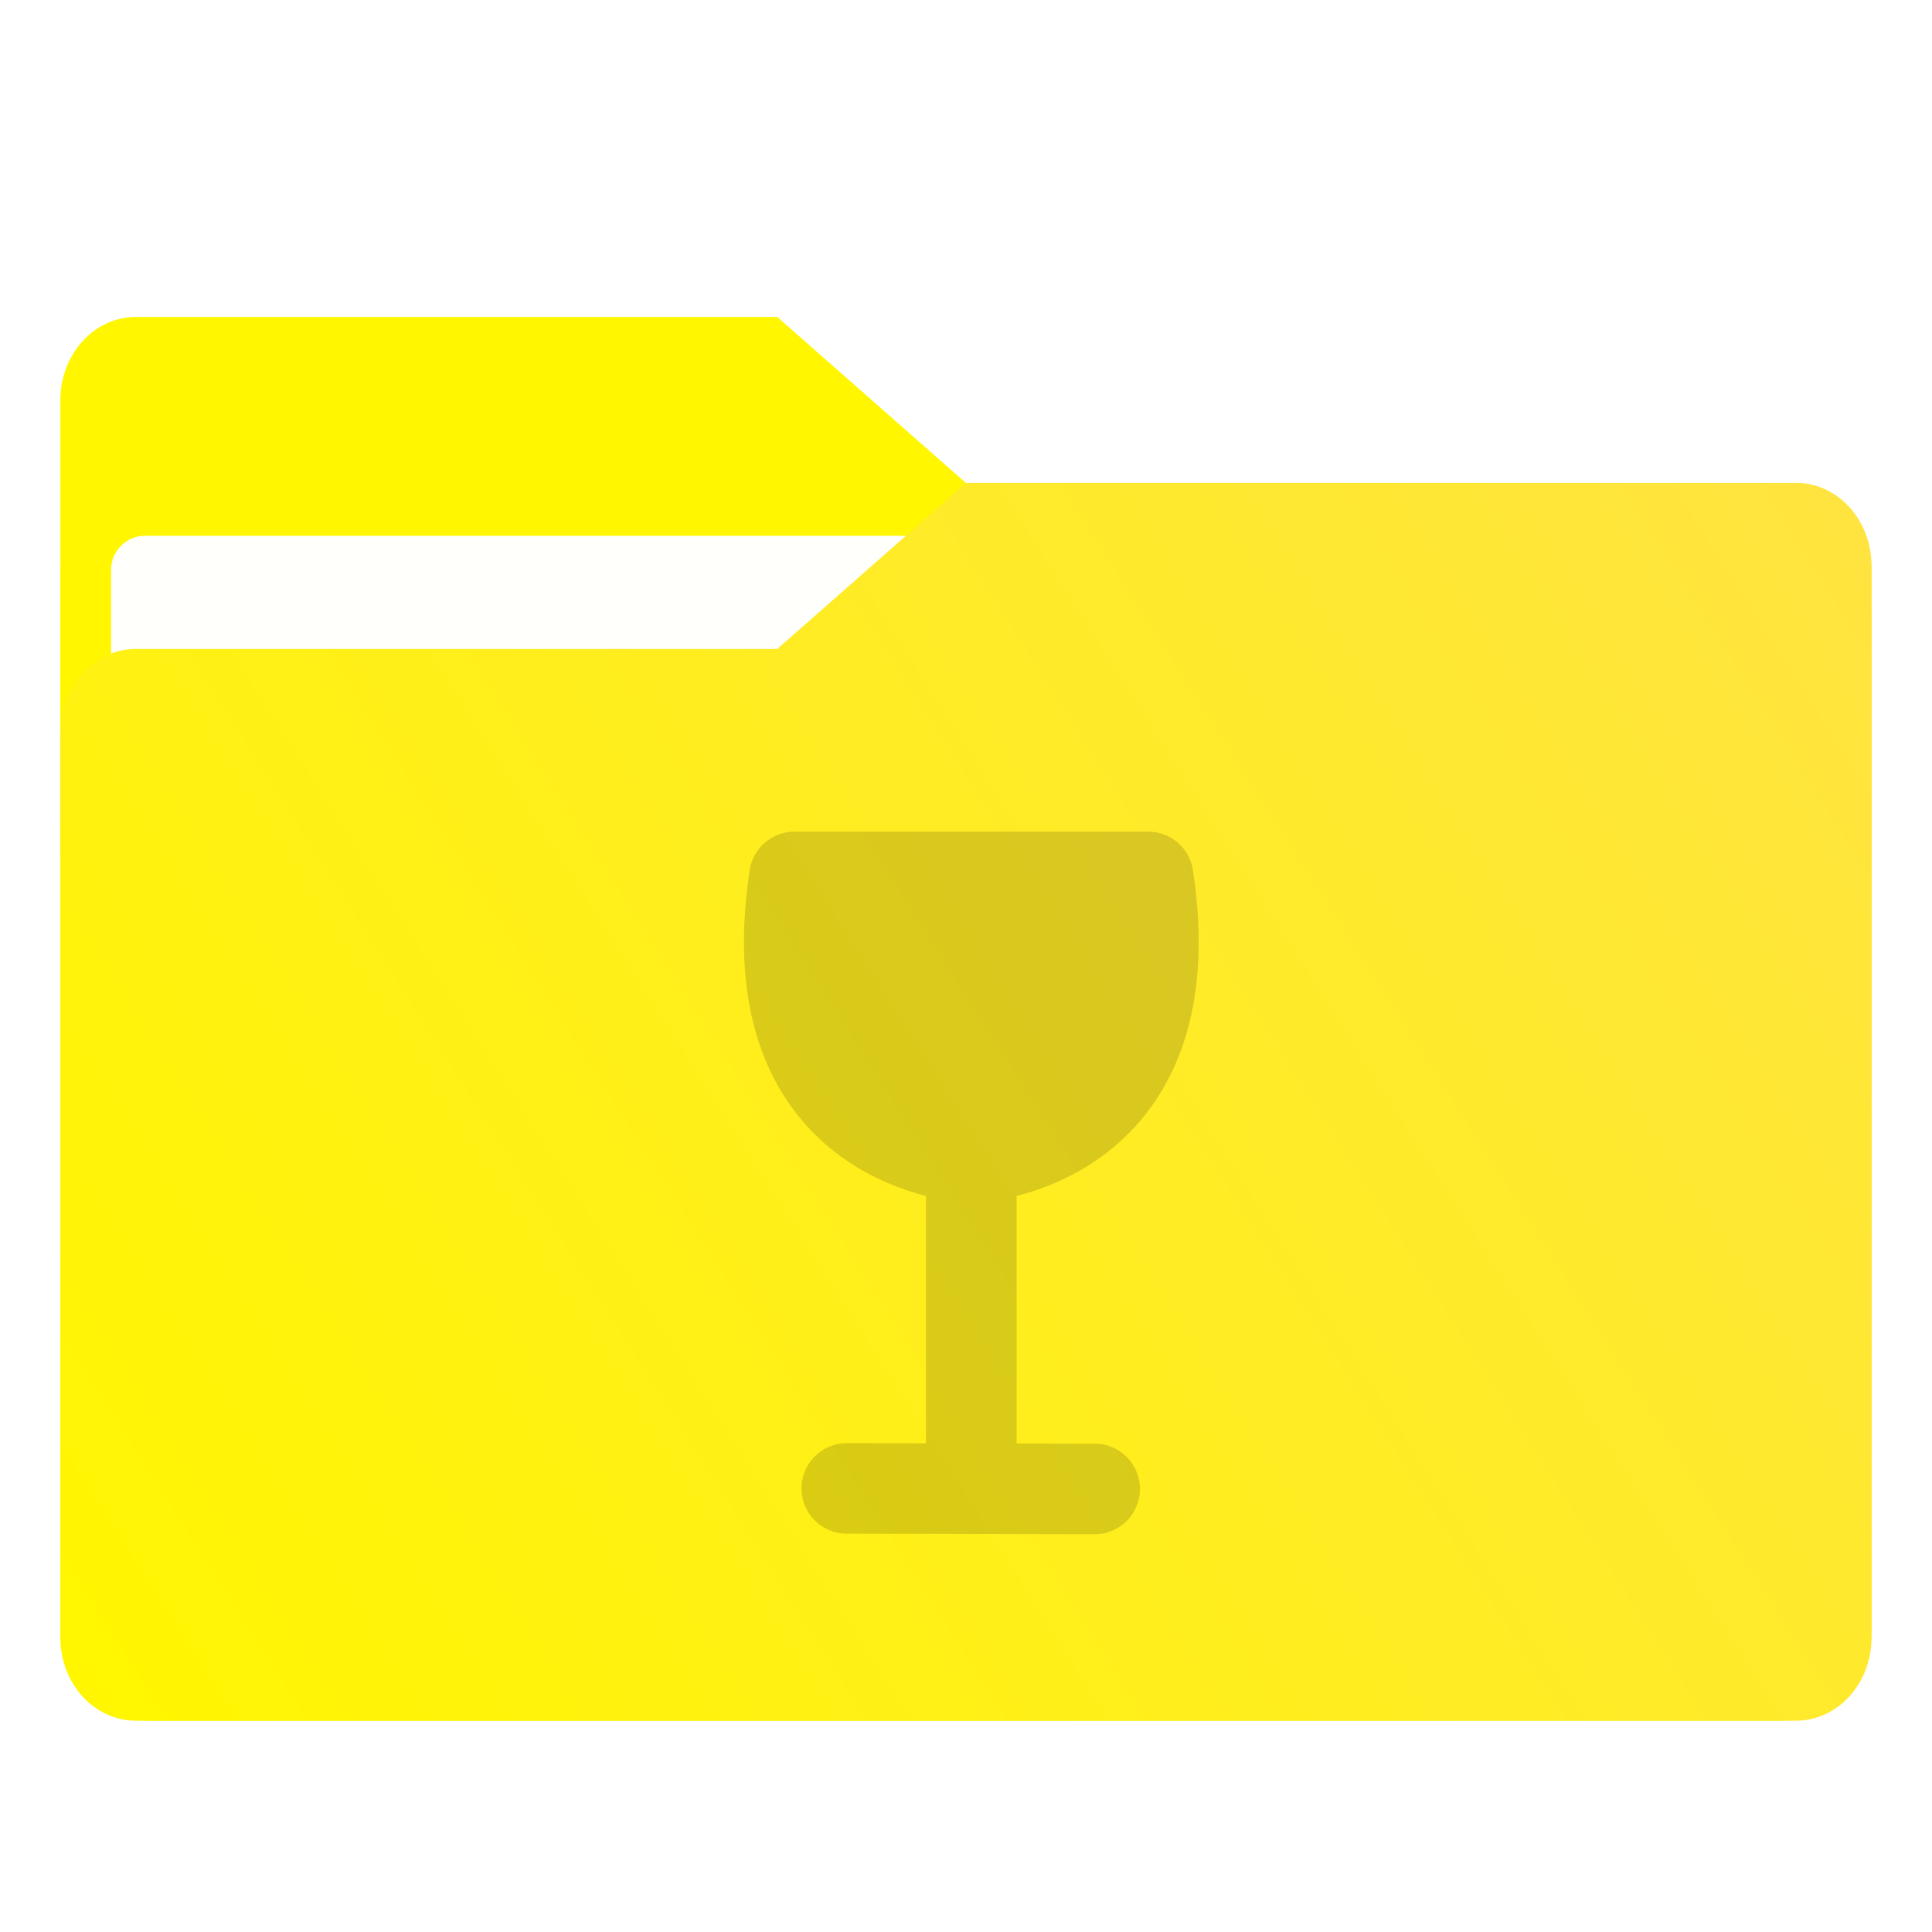
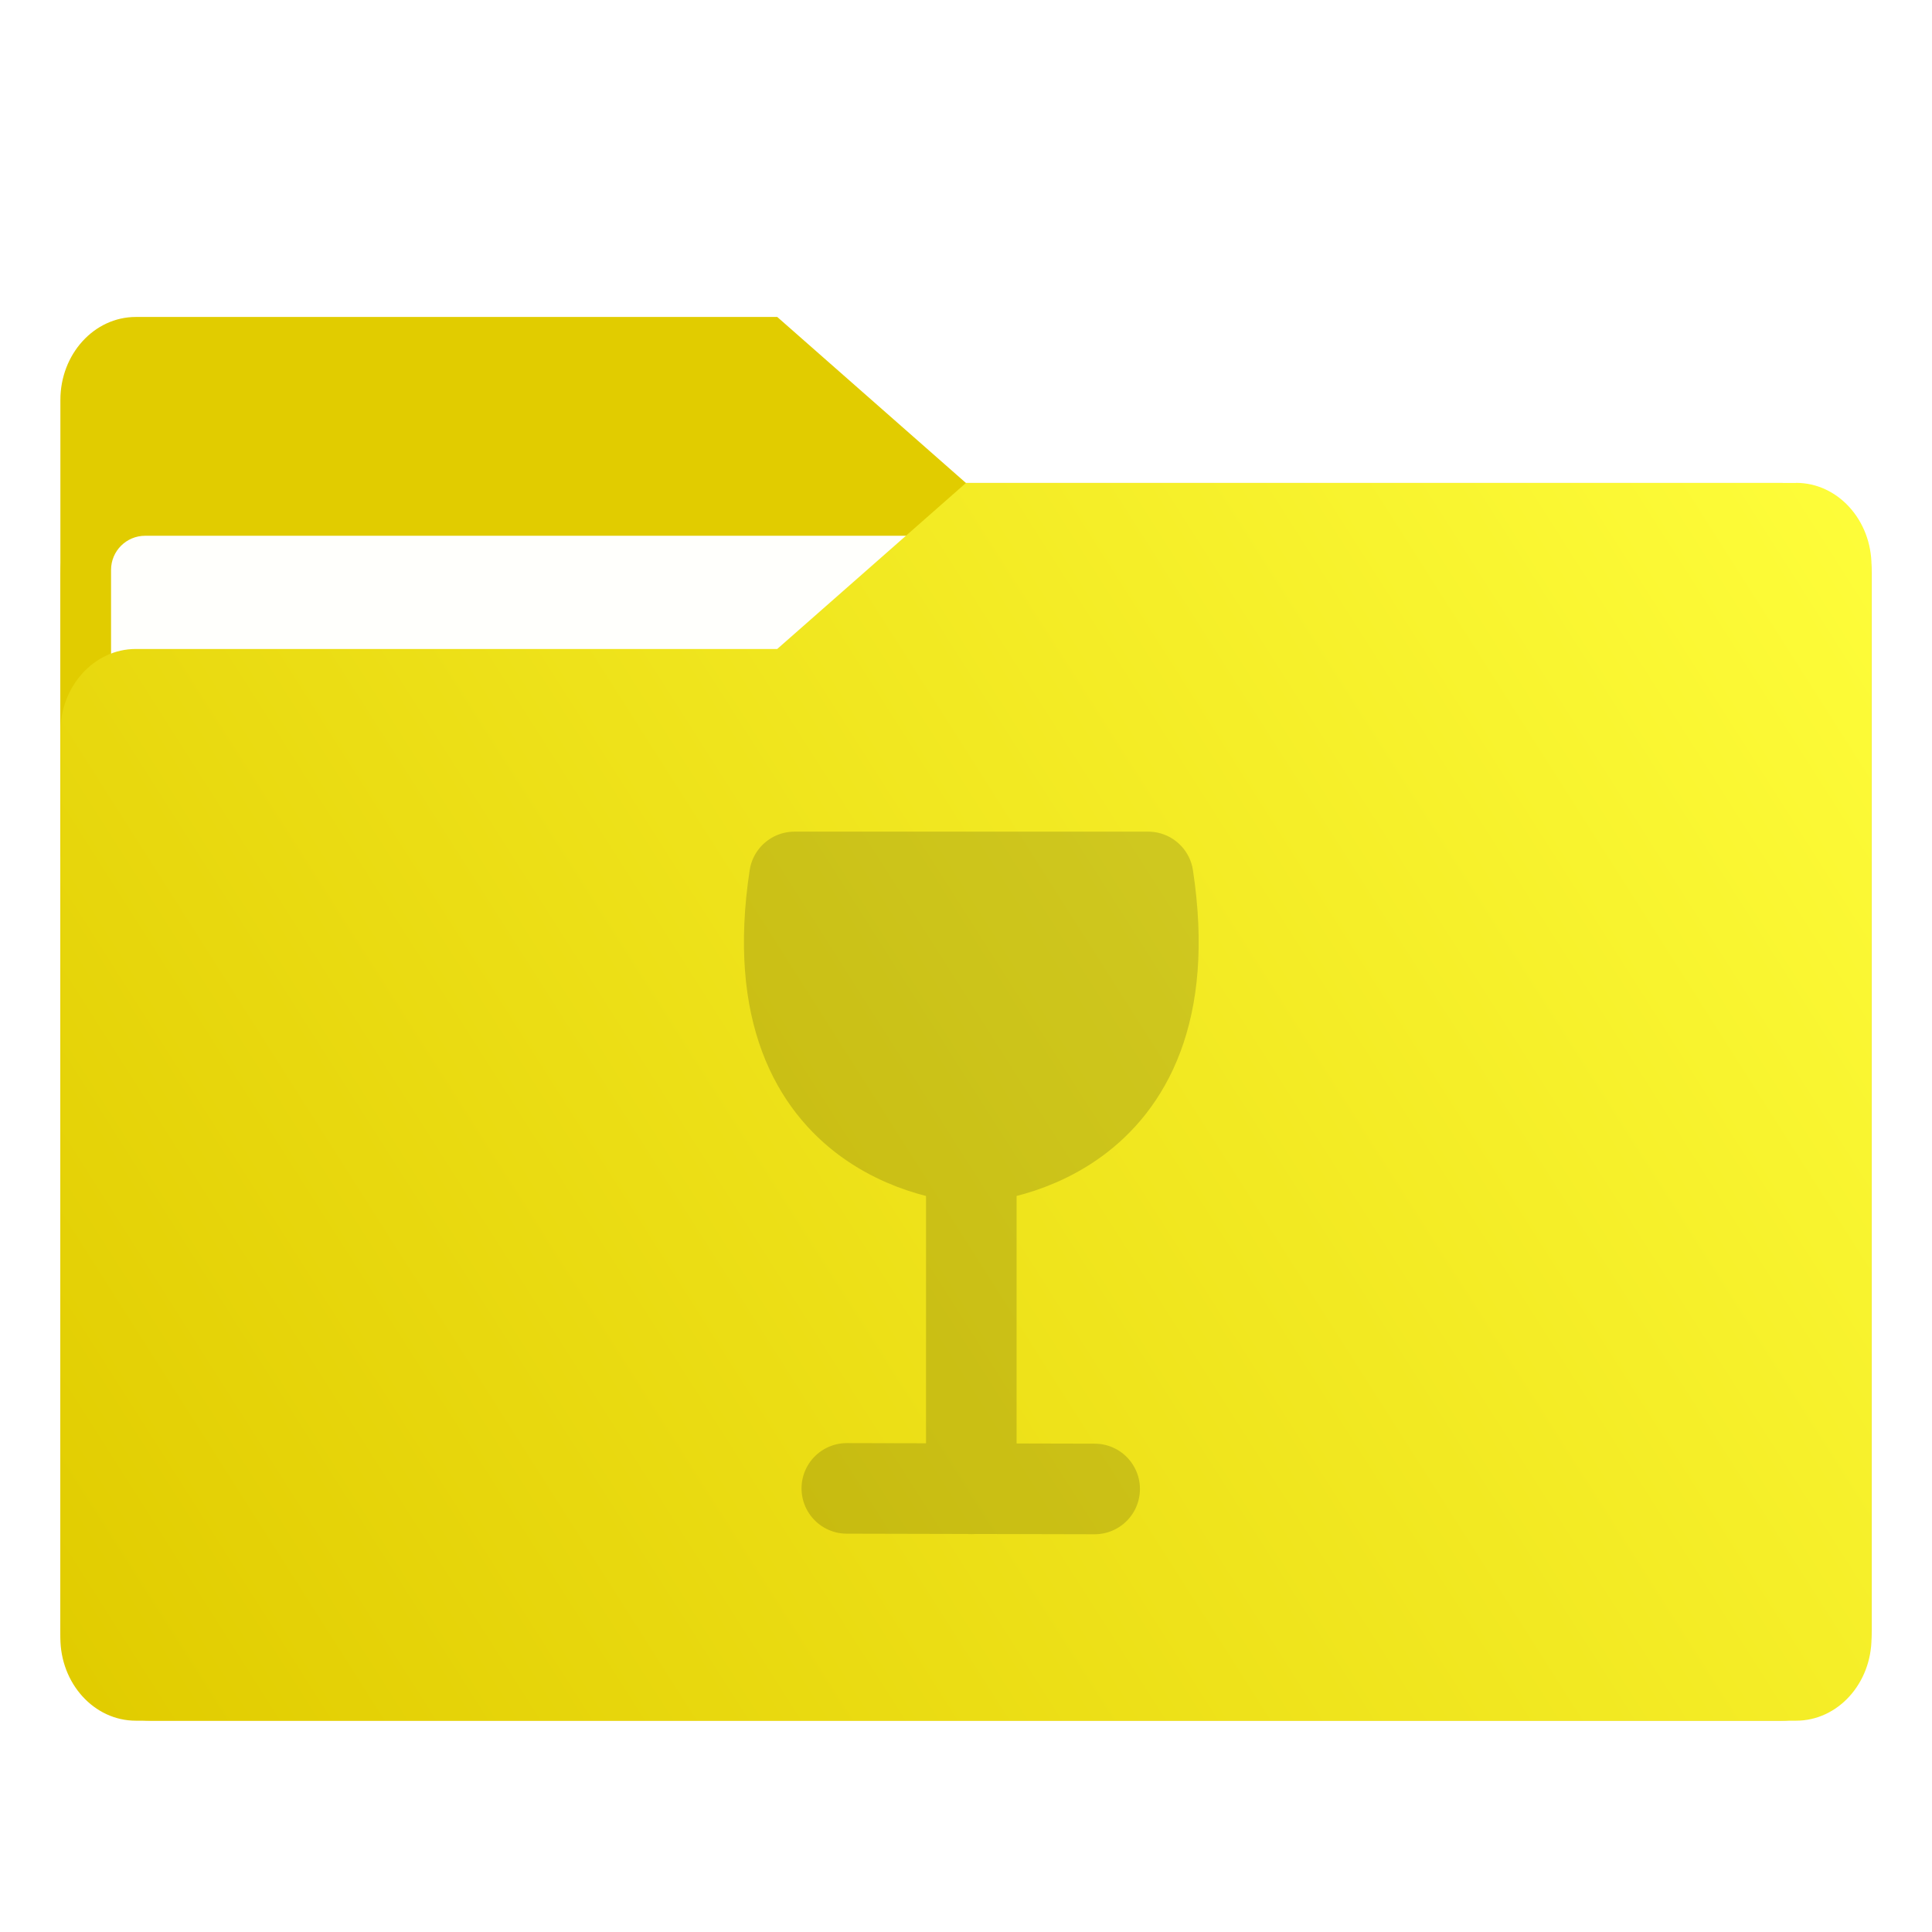
<svg xmlns="http://www.w3.org/2000/svg" xmlns:xlink="http://www.w3.org/1999/xlink" width="64" height="64" version="1.1" viewBox="0 0 16.933 16.933" id="svg56">
  <defs id="defs18">
    <linearGradient id="linearGradient1064" x1="-15.961" x2="-.301" y1="-43.254" y2="-54.196" gradientTransform="matrix(1 0 0 1.1 16.669 62.435)" gradientUnits="userSpaceOnUse">
-       <stop stop-color="#fff600" offset="0" id="stop2" />
-       <stop stop-color="#ffe343" offset="1" id="stop4" />
+       <stop stop-color="#e1cc00" offset="0" id="stop2" />
+       <stop stop-color="#ffff3c" offset="1" id="stop4" />
    </linearGradient>
    <linearGradient id="linearGradient992" x1="-16.14" x2="-1.07" y1="-55.616" y2="-44.835" gradientTransform="matrix(1 0 0 1.1 16.669 62.435)" gradientUnits="userSpaceOnUse">
-       <stop stop-color="#fff600" offset="0" id="stop7" />
-       <stop stop-color="#ffe343" offset="1" id="stop9" />
+       <stop stop-color="#e1cc00" offset="0" id="stop7" />
+       <stop stop-color="#ffff3c" offset="1" id="stop9" />
    </linearGradient>
    <linearGradient id="linearGradient1006" x1=".529" x2="16.217" y1="2.778" y2="14.872" gradientTransform="matrix(1,0,0,1.1,16.669,62.435)" gradientUnits="userSpaceOnUse">
-       <stop stop-color="#fff600" offset="0" id="stop12" />
-       <stop stop-color="#ffe343" offset="1" id="stop14" />
+       <stop stop-color="#e1cc00" offset="0" id="stop12" />
+       <stop stop-color="#ffff3c" offset="1" id="stop14" />
    </linearGradient>
    <linearGradient id="linearGradient939" x1="-16.14" x2="-1.07" y1="-55.616" y2="-44.835" gradientTransform="matrix(1,0,0,1.1,16.669,62.435)" gradientUnits="userSpaceOnUse" xlink:href="#linearGradient992" />
  </defs>
  <g fill="#5e4aa6" stroke-width=".265" id="g30">
    <circle cx="-330.35" cy="-328.38" r="0" id="circle22" />
    <circle cx="-312.11" cy="-326.25" r="0" id="circle24" />
    <circle cx="-306.02" cy="-333.07" r="0" id="circle26" />
    <circle cx="-308.84" cy="-326.01" r="0" id="circle28" />
  </g>
  <g transform="translate(.000295 -.00032978)" fill="#5e4aa6" stroke-width=".265" id="g42">
    <circle cx="-330.35" cy="-328.38" r="0" id="circle32" />
    <circle cx="-312.11" cy="-326.25" r="0" id="circle34" />
    <circle cx="-306.02" cy="-333.07" r="0" id="circle36" />
    <circle cx="-308.84" cy="-326.01" r="0" id="circle38" />
    <circle cx="-328.8" cy="-330.45" r="0" id="circle40" />
  </g>
  <g transform="translate(.000295 -.00032978)" id="g52">
    <g transform="matrix(1,0,0,1.1,16.669,63.956)" fill="url(#linearGradient939)" stroke-width=".661" id="g46">
      <path d="m-8.203-51.317h-7.937v-3.638c0-0.365 0.296-0.661 0.661-0.661h5.622l1.654 1.323z" fill="url(#linearGradient939)" id="path44" />
    </g>
    <rect x=".529" y="4.233" width="15.874" height="10.848" ry=".794" fill="url(#linearGradient1006)" id="rect48" />
    <rect x=".973" y="4.696" width="14.987" height="9.922" ry=".299" fill="#fffffc" id="rect50" />
  </g>
  <path d="m15.742 4.233h-7.276l-1.654 1.455h-5.622c-0.365 0-0.661 0.326-0.661 0.728v7.937c0 0.402 0.296 0.728 0.661 0.728h14.552c0.365 0 0.661-0.326 0.661-0.728v-9.393c0-0.402-0.296-0.728-0.661-0.728z" fill="url(#linearGradient1064)" stroke-width=".694" id="path54" />
  <path d="M 8.513,13.049 V 10.147 m 0,2.902 V 10.147 c 0,0 -1.913,-0.068 -1.55,-2.461 H 10.063 C 10.426,10.078 8.513,10.147 8.513,10.147 v 2.902 m -1.091,-0.004 2.172,0.005" opacity="0.15" stroke="#000000" stroke-linecap="round" stroke-linejoin="round" stroke-width="0.794" id="path1160" />
</svg>
